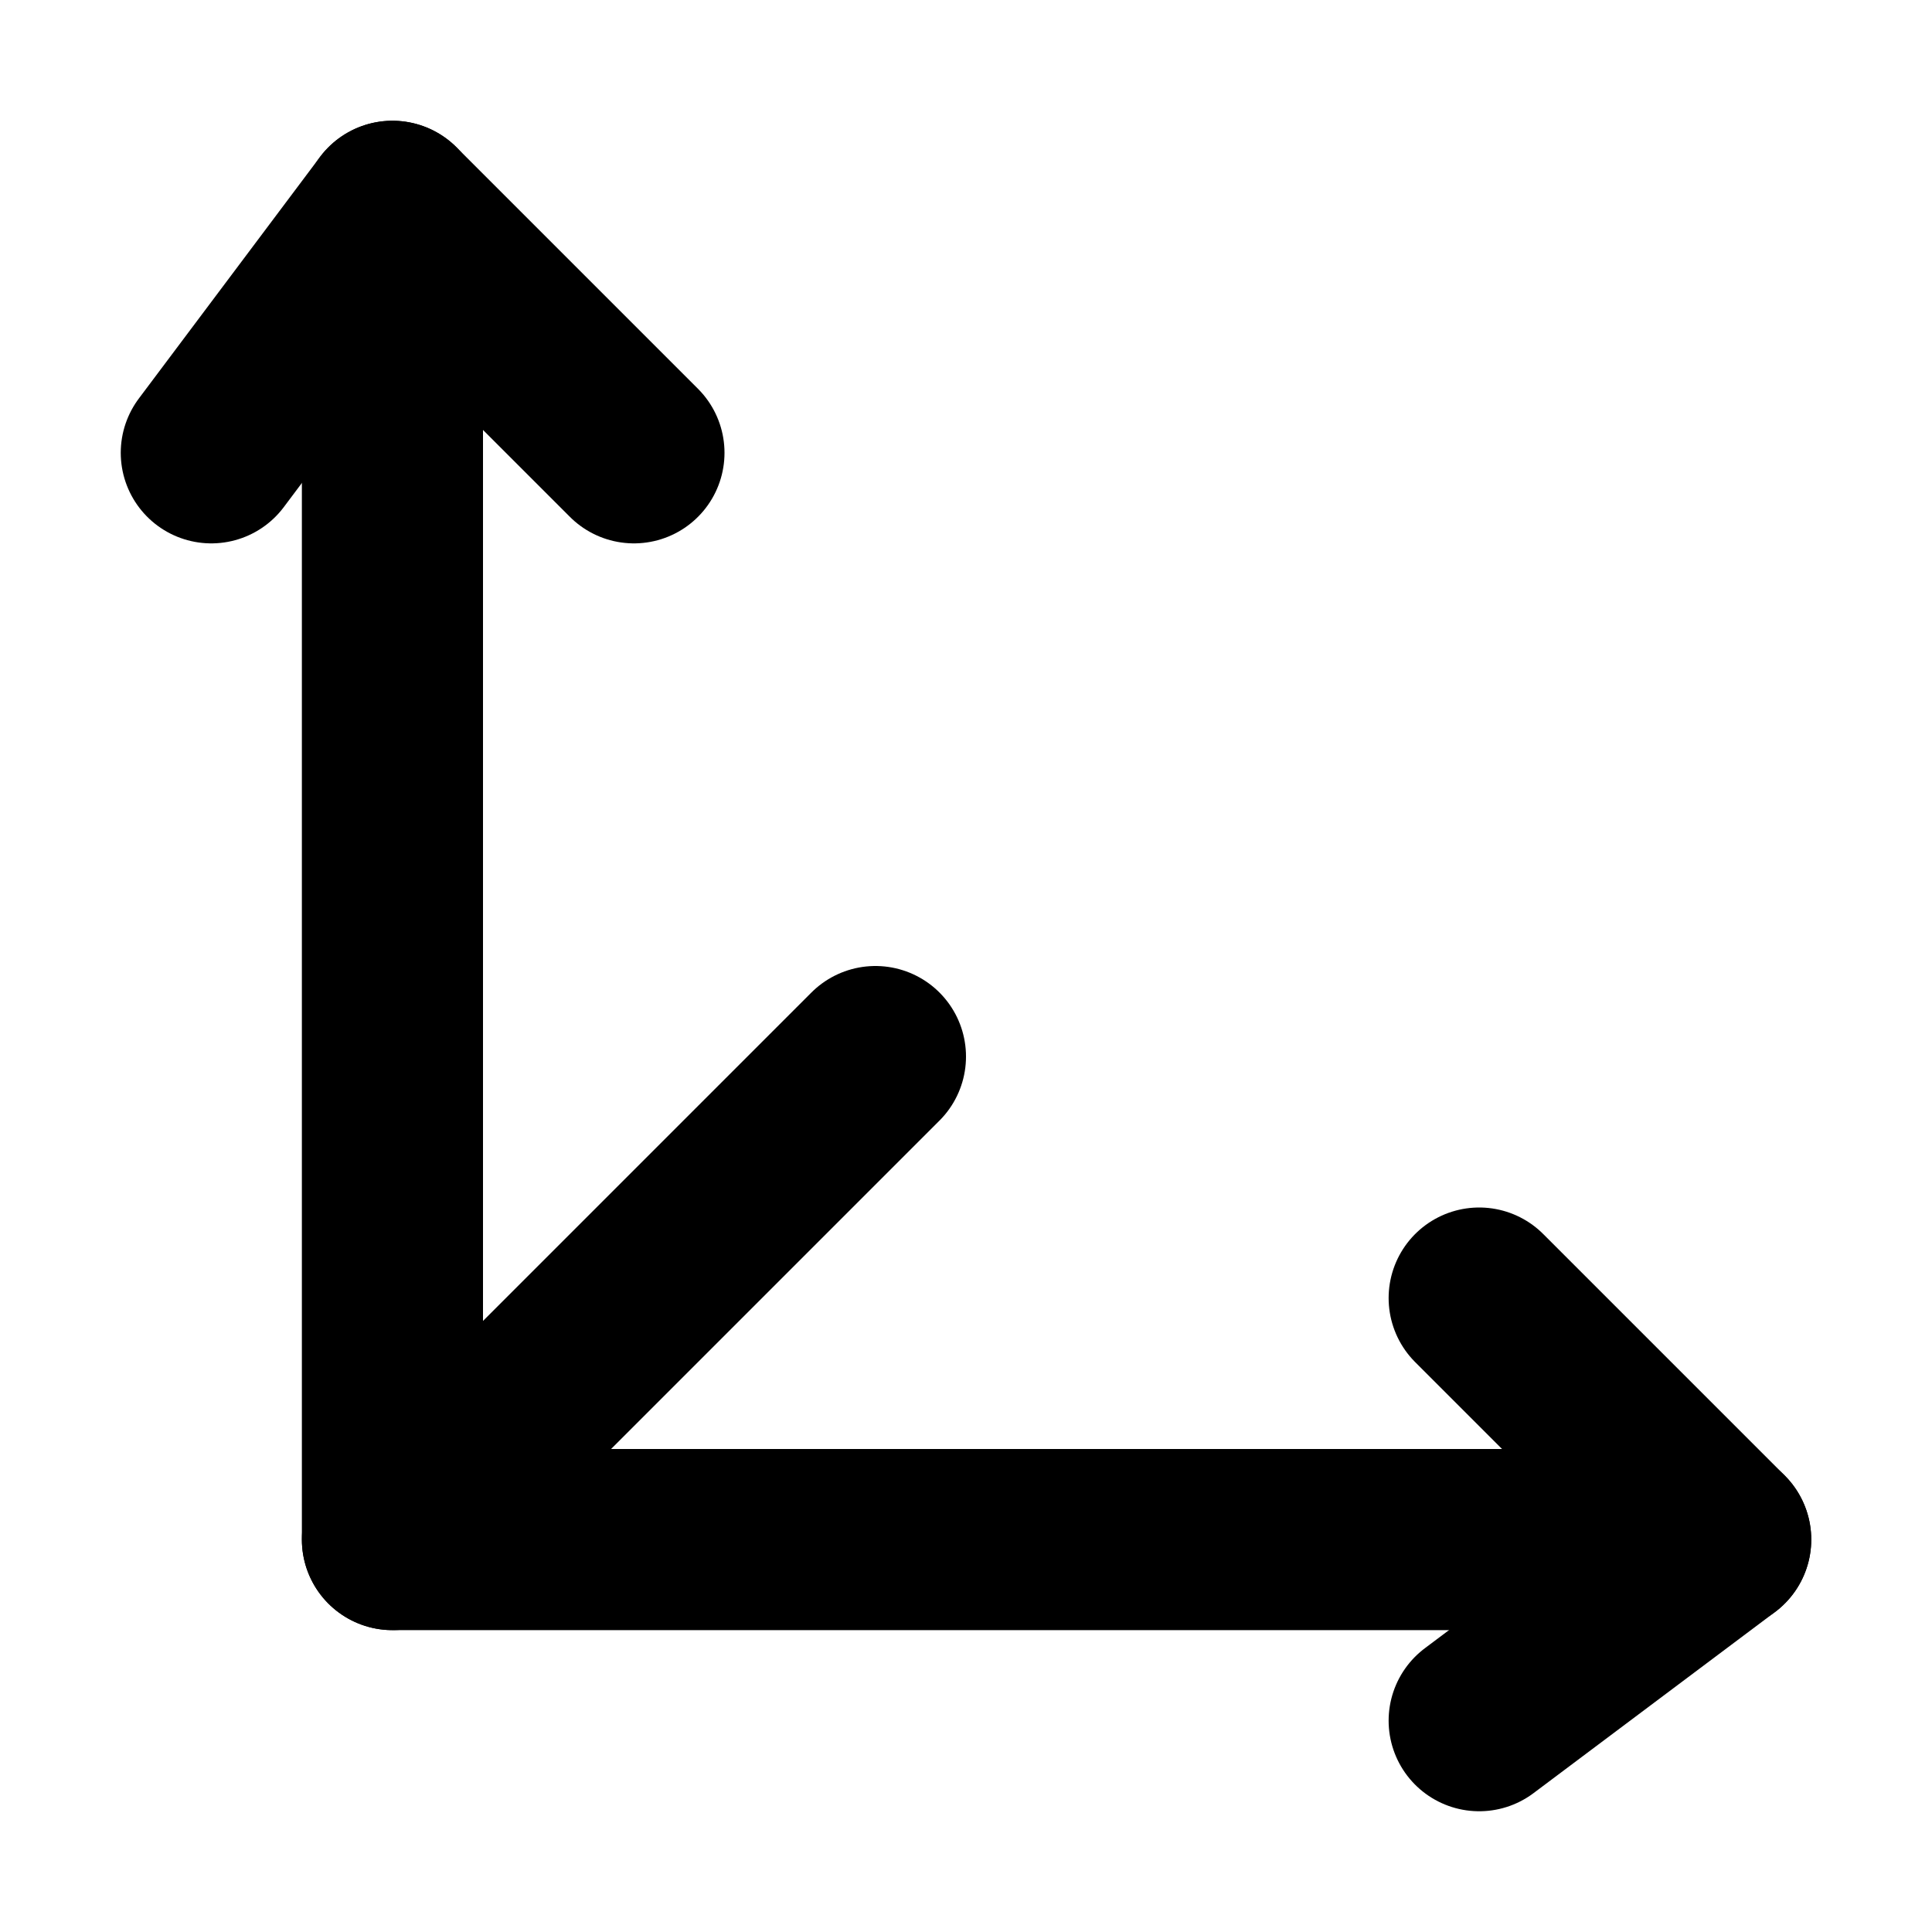
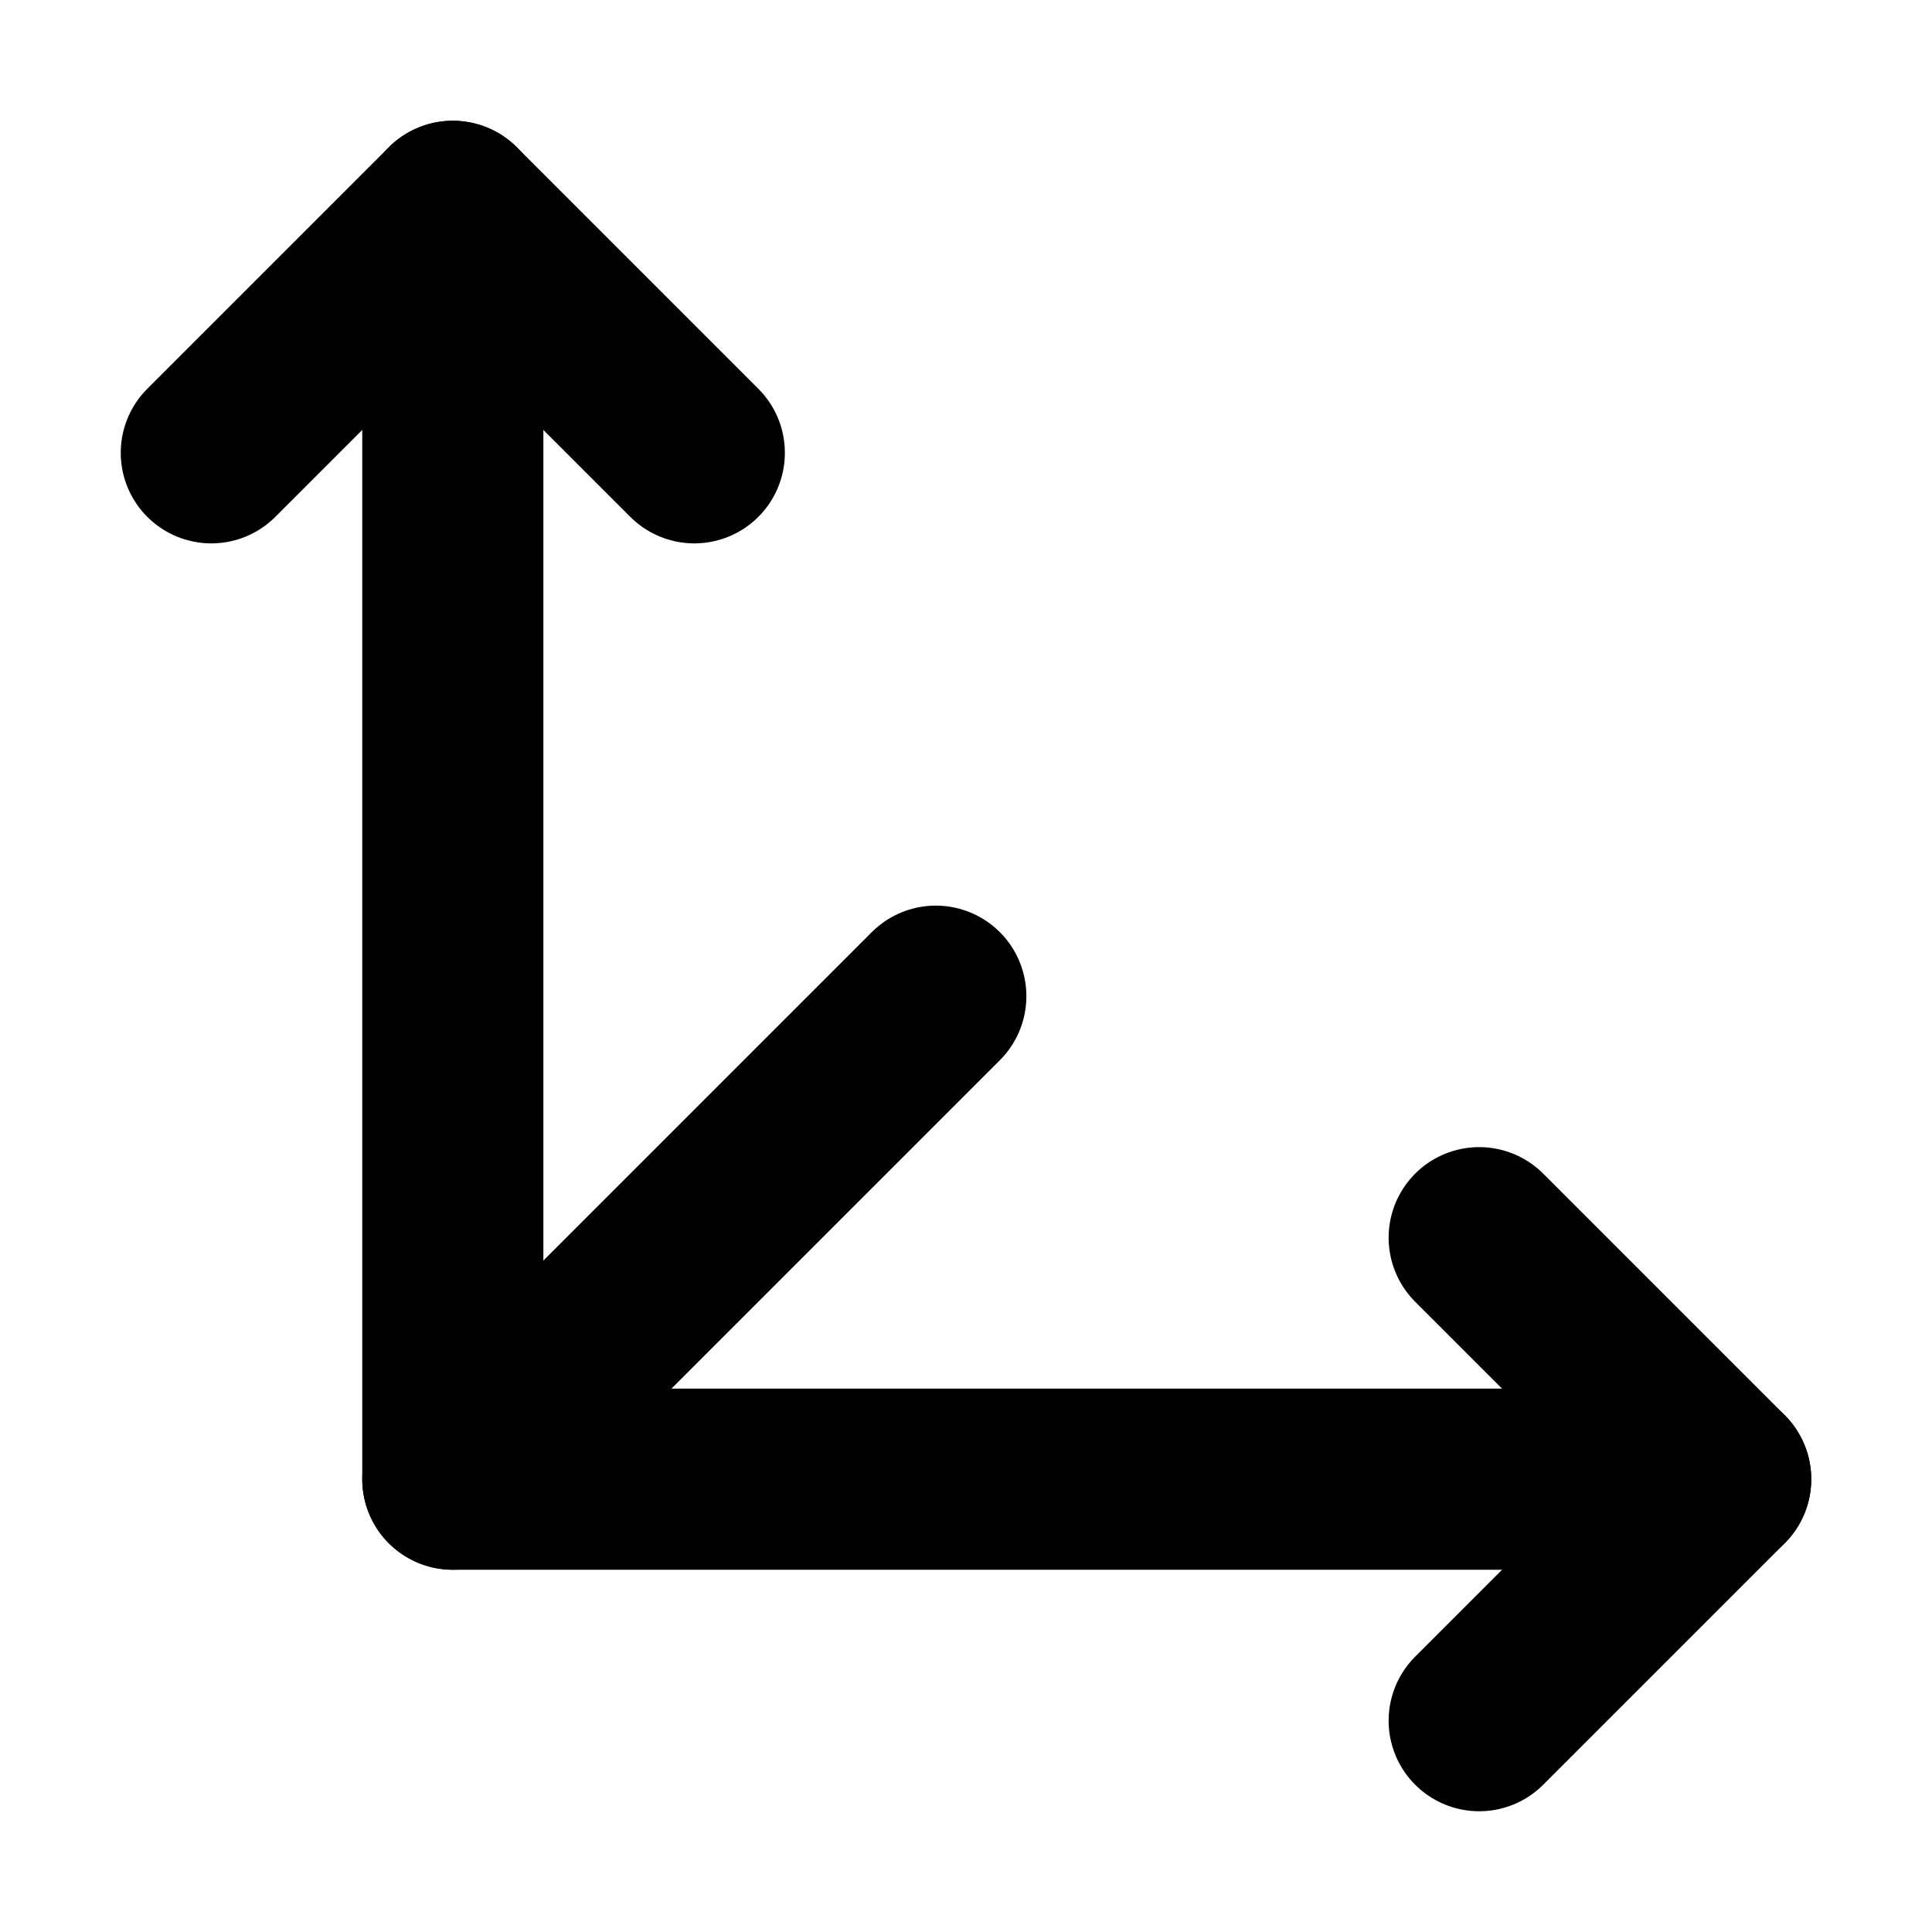
<svg xmlns="http://www.w3.org/2000/svg" width="16" height="16" viewBox="0 0 16 16" fill="none" stroke="currentColor" stroke-width="1.5" stroke-linecap="round" stroke-linejoin="round">
-   <path d="M3.25 1.75 3.25 12.75 14.25 12.75" />
-   <path d="M3.25 12.75 7.25 8.75" />
-   <path d="M1.75 3.75 3.25 1.75 5.25 3.75" />
-   <path d="M12.25 10.75 14.25 12.75 12.25 14.25" />
+   <path d="M3.75 1.75 3.75 12.25 14.25 12.25" />
+   <path d="M3.75 12.25 7.75 8.25" />
+   <path d="M1.75 3.75 3.75 1.75 5.75 3.75" />
+   <path d="M12.25 10.25 14.25 12.25 12.25 14.25" />
</svg>
